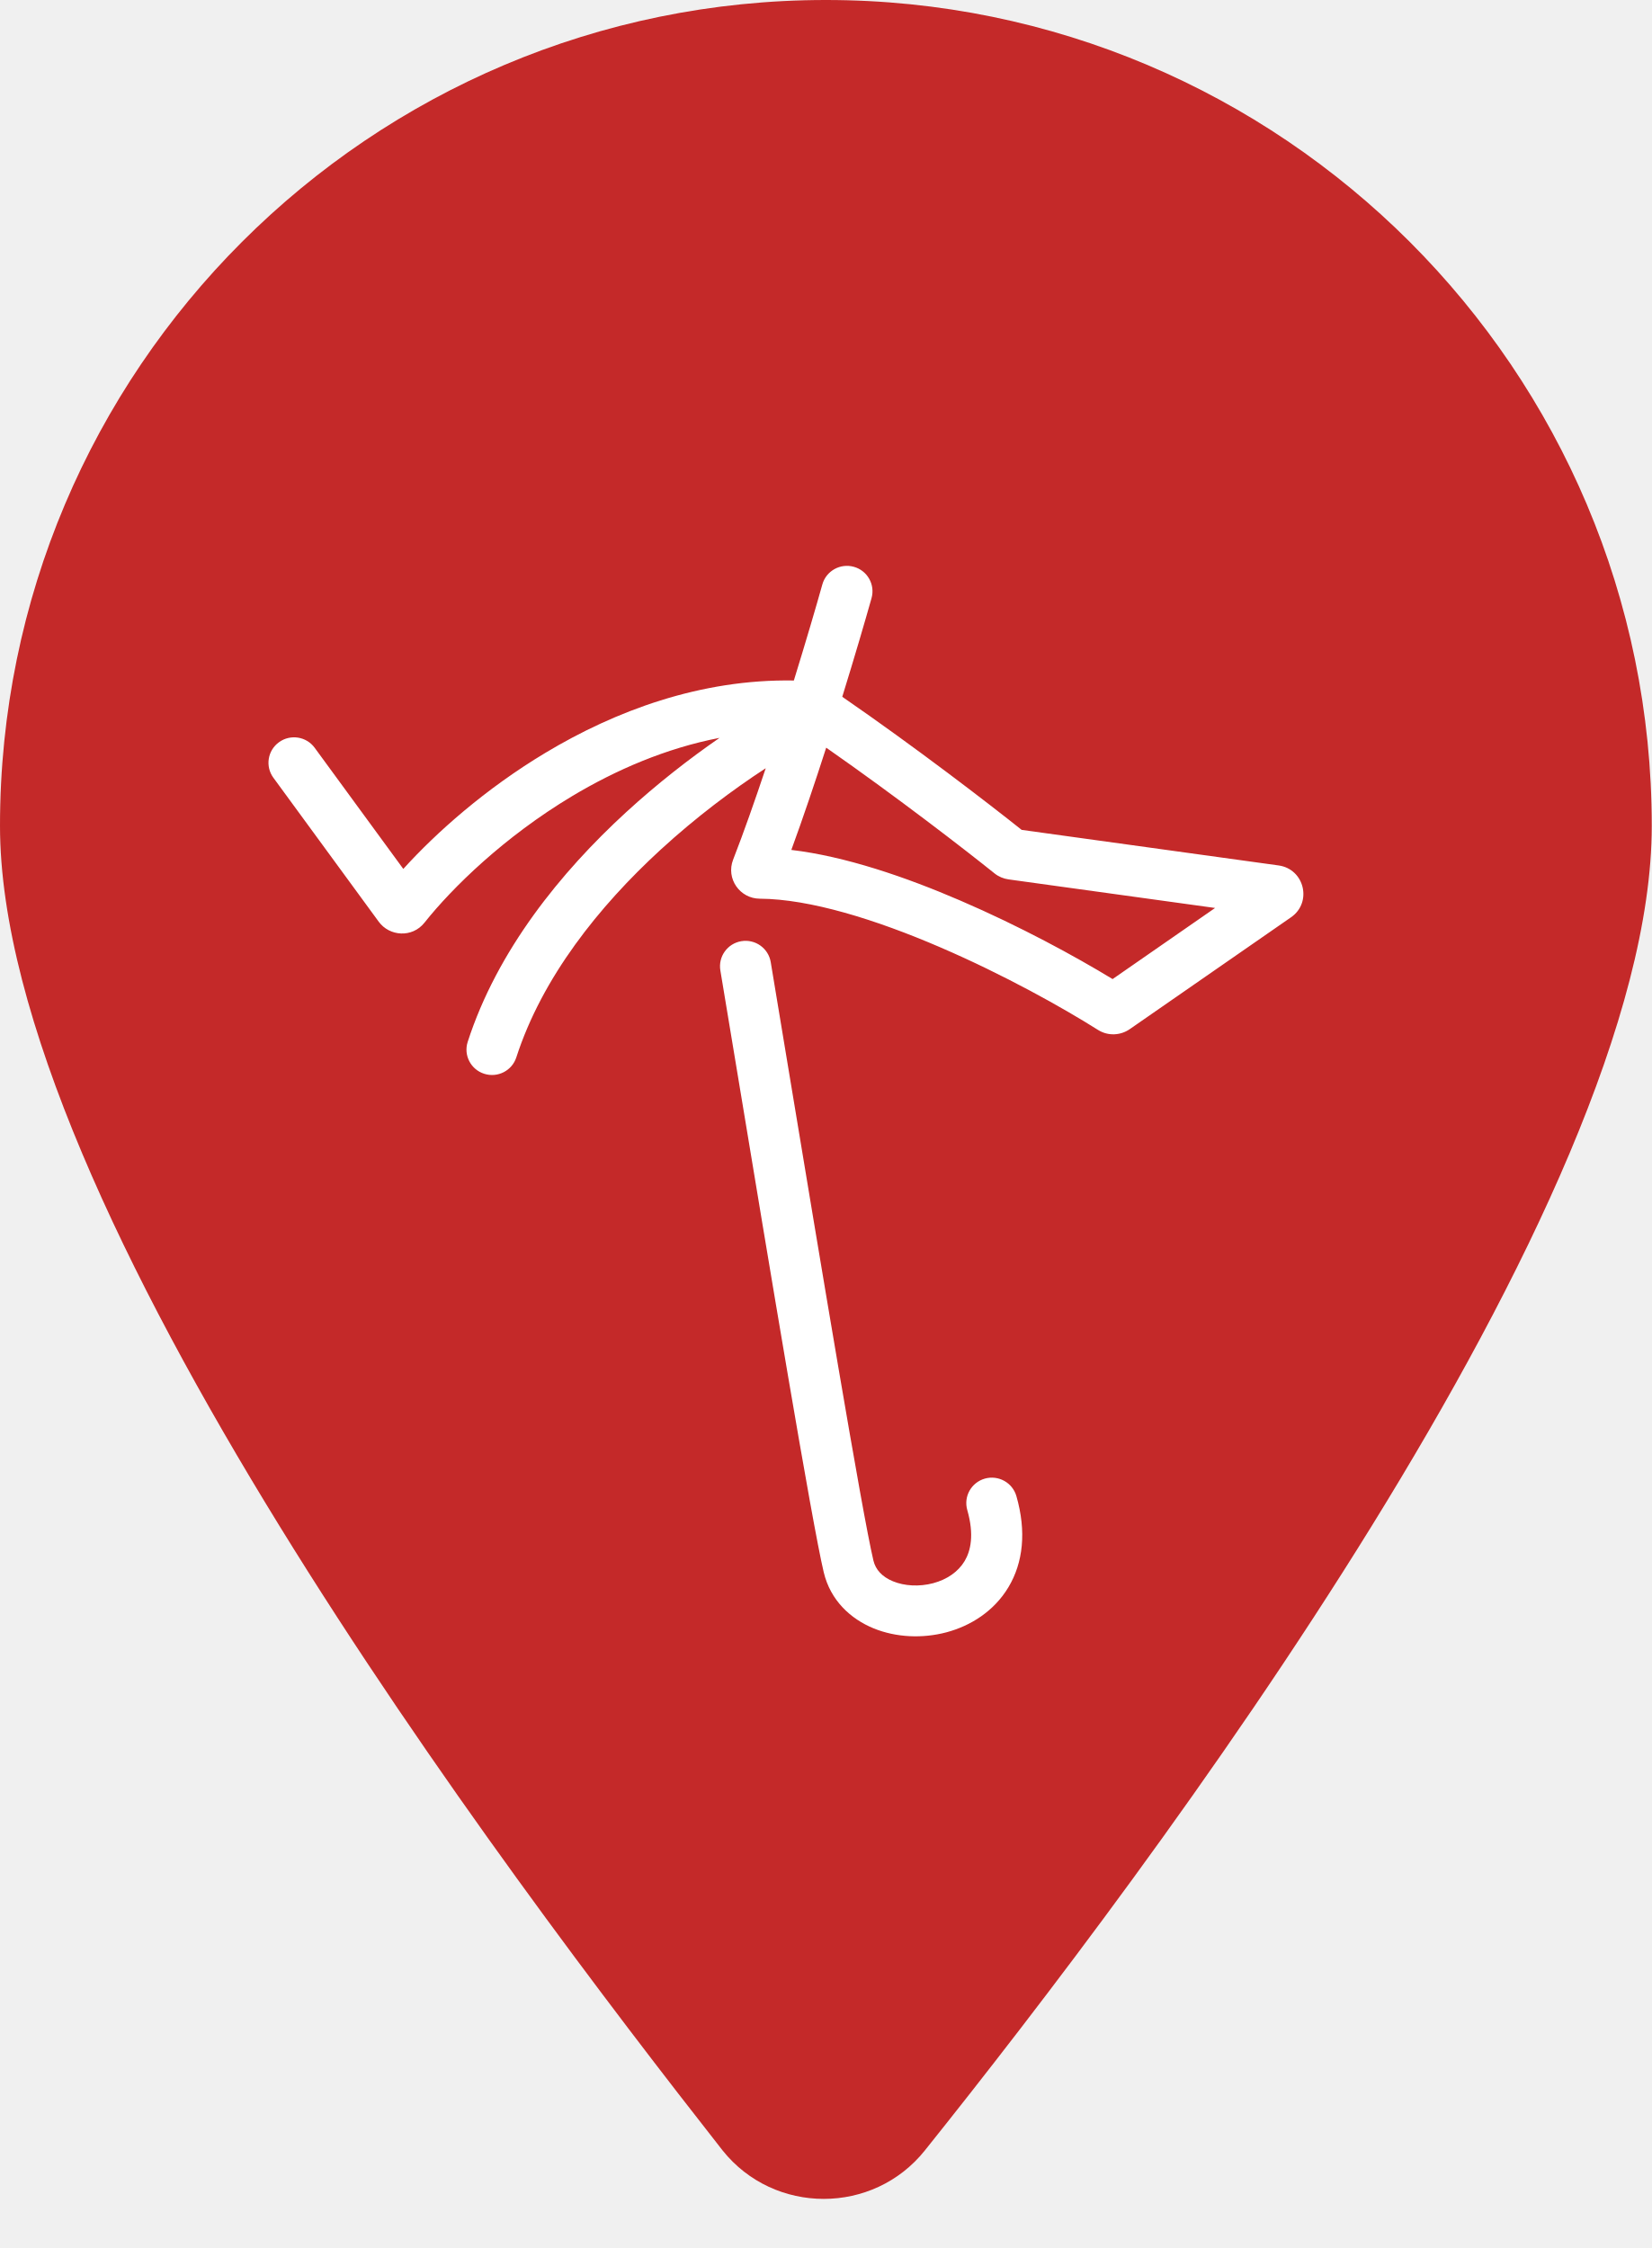
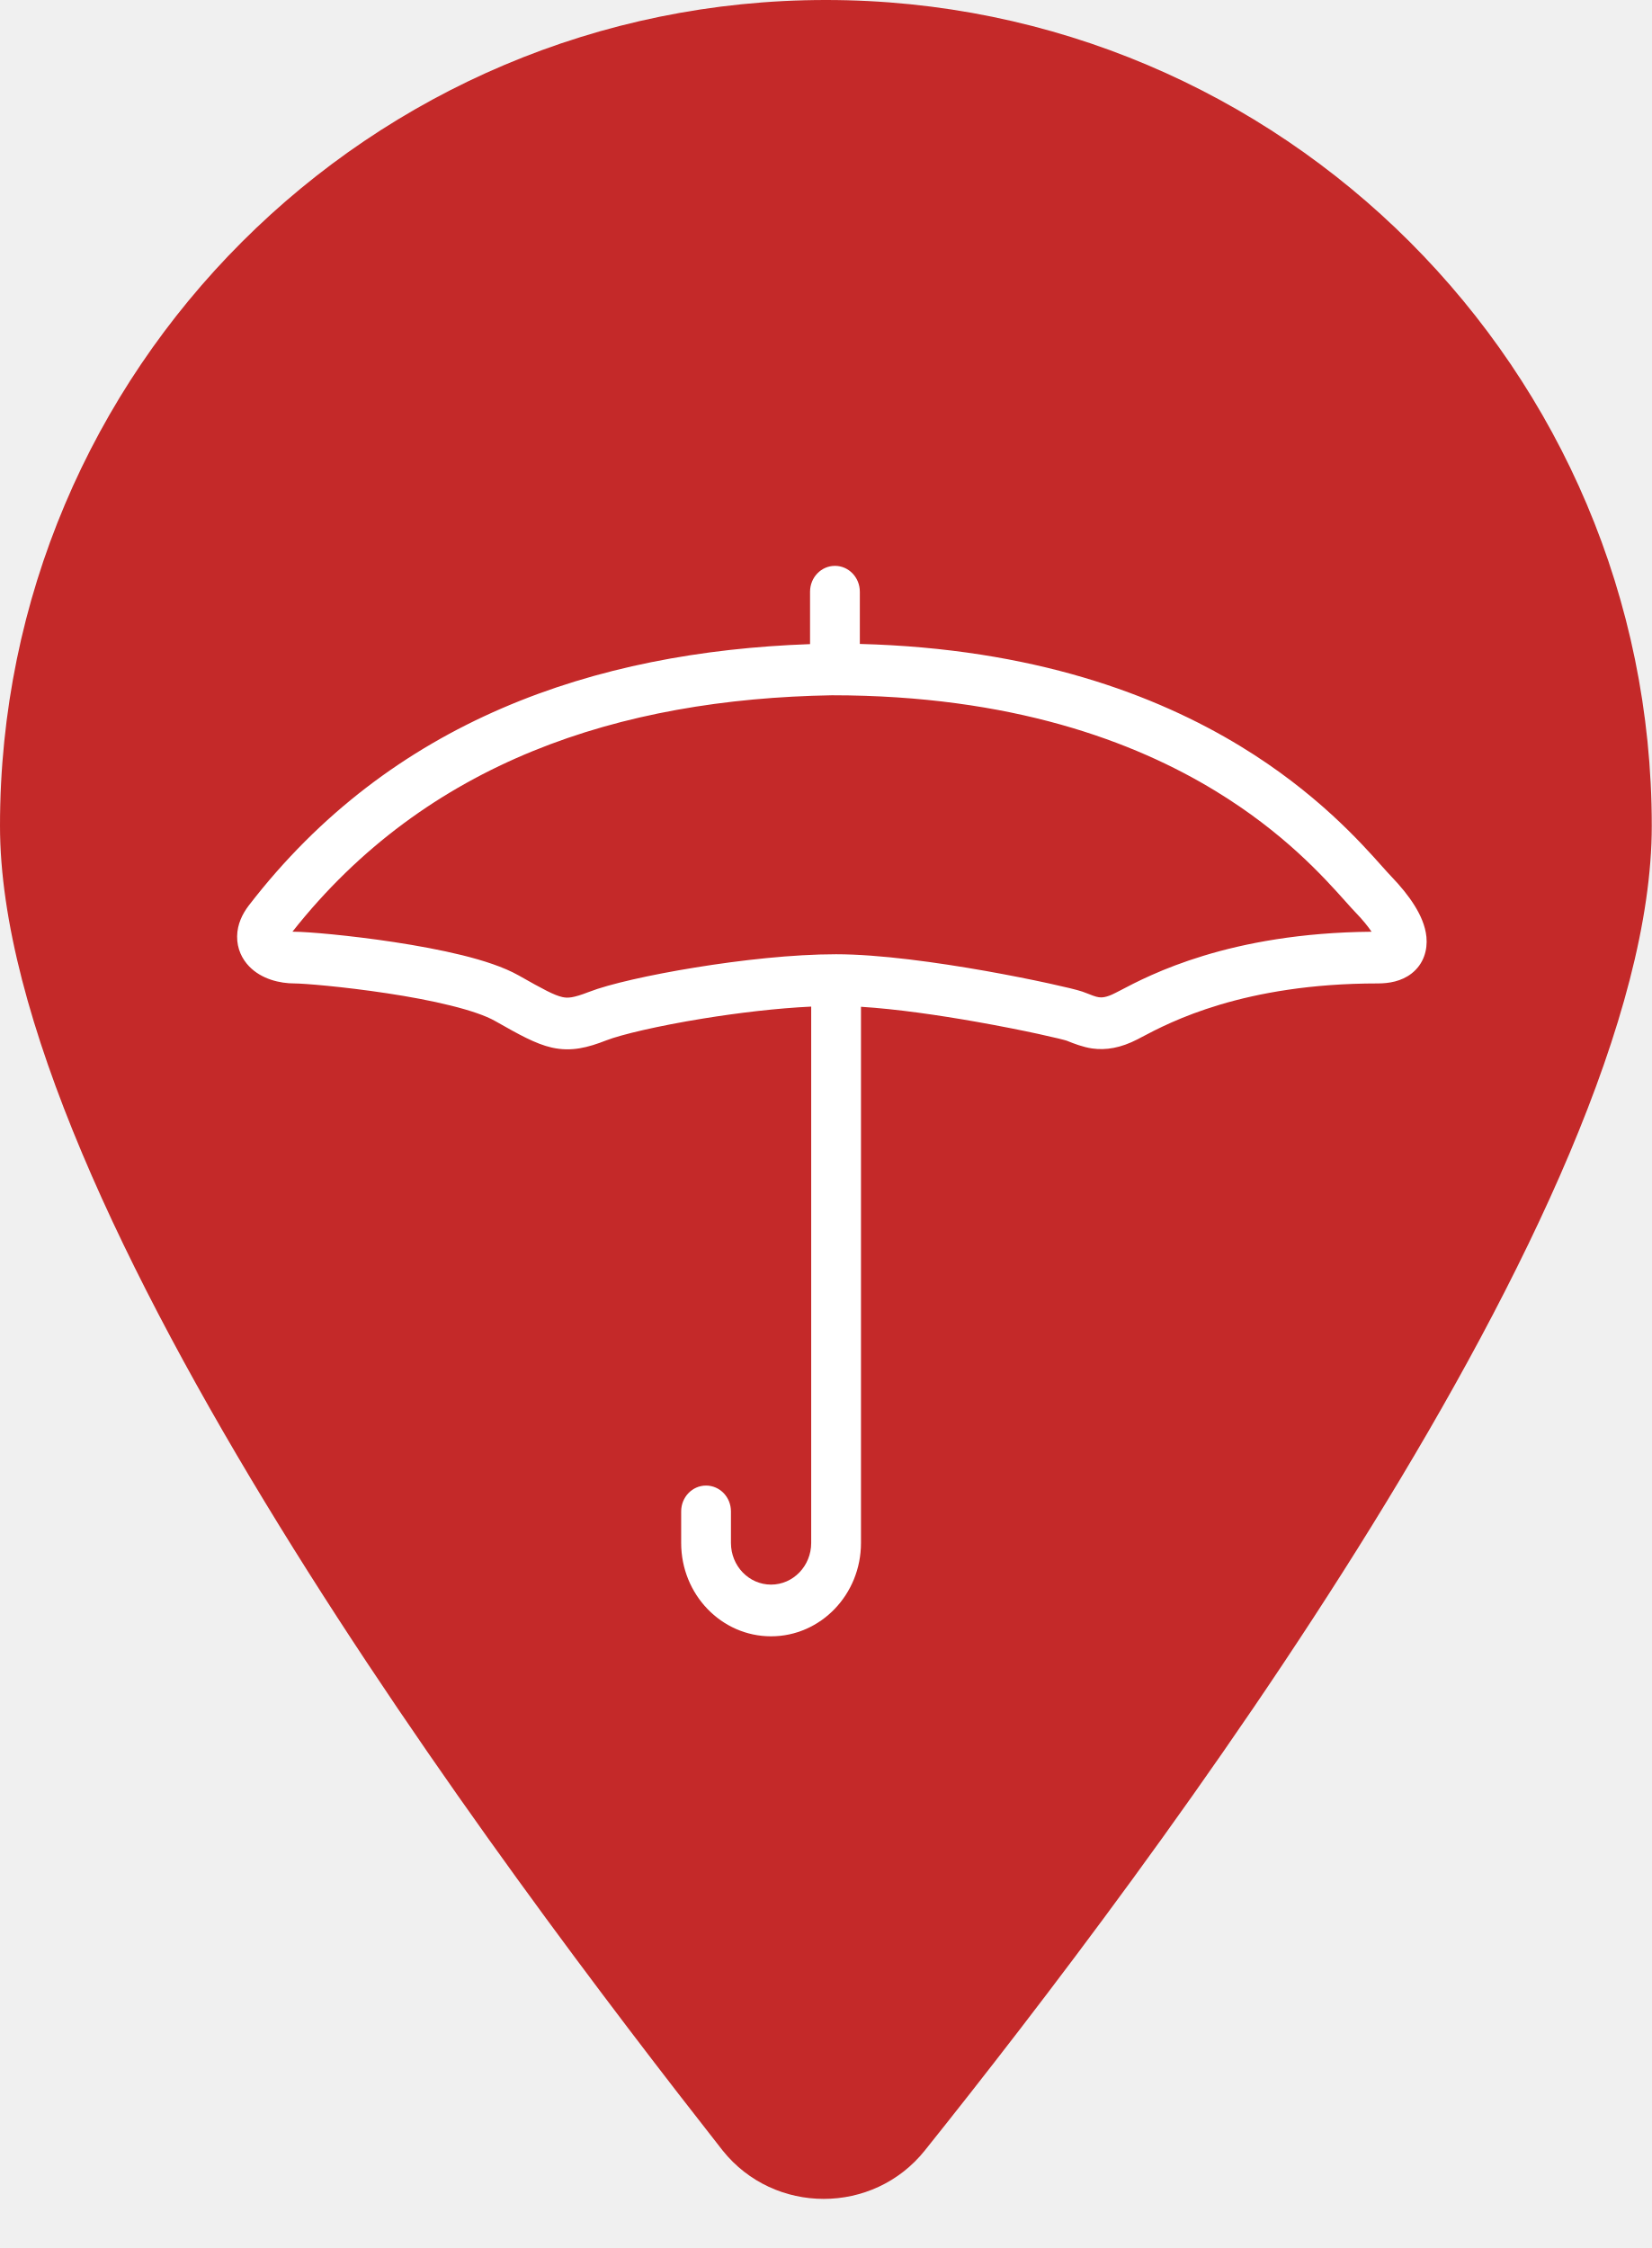
<svg xmlns="http://www.w3.org/2000/svg" width="36" height="49" viewBox="0 0 36 49" fill="none">
  <path d="M36 18C36 26.25 25.031 40.781 20.156 46.875C19.031 48.281 16.875 48.281 15.75 46.875C10.969 40.781 0 26.25 0 18C0 8.062 8.062 0 18 0C27.938 0 36 8.062 36 18Z" fill="#C42929" />
-   <path fill-rule="evenodd" clip-rule="evenodd" d="M18.995 13.038C19.078 12.743 18.905 12.437 18.61 12.355C18.314 12.272 18.006 12.444 17.923 12.739C17.786 13.228 17.565 13.982 17.302 14.833C15.257 14.798 13.397 15.504 11.893 16.406C10.575 17.196 9.505 18.151 8.79 18.94L6.858 16.299C6.677 16.052 6.329 15.998 6.081 16.178C5.832 16.358 5.777 16.704 5.958 16.952L8.254 20.09C8.488 20.411 8.984 20.448 9.252 20.111C9.854 19.353 10.989 18.241 12.467 17.355C13.427 16.78 14.515 16.309 15.683 16.083C15.03 16.534 14.328 17.079 13.645 17.705C12.219 19.014 10.838 20.717 10.194 22.708C10.099 22.999 10.26 23.312 10.553 23.405C10.845 23.499 11.159 23.339 11.253 23.048C11.816 21.308 13.048 19.76 14.399 18.52C15.176 17.807 15.979 17.208 16.689 16.745C16.453 17.451 16.21 18.143 15.978 18.739C15.818 19.153 16.126 19.587 16.56 19.589C17.655 19.596 19.089 20.044 20.489 20.647C21.874 21.243 23.159 21.962 23.929 22.448C24.152 22.589 24.424 22.57 24.622 22.433L28.138 19.994C28.606 19.67 28.431 18.942 27.866 18.864L22.267 18.089C21.537 17.507 19.957 16.291 18.357 15.188C18.628 14.312 18.855 13.536 18.995 13.038ZM17.247 18.526C17.503 17.827 17.764 17.052 18.007 16.297C19.562 17.382 21.053 18.537 21.674 19.036C21.767 19.111 21.874 19.153 21.98 19.168L26.483 19.791L24.249 21.341C23.427 20.841 22.223 20.186 20.931 19.63C19.739 19.116 18.423 18.665 17.247 18.526ZM16.798 20.971C16.748 20.669 16.461 20.465 16.158 20.515C15.855 20.565 15.65 20.851 15.7 21.152C15.812 21.822 15.941 22.604 16.081 23.447C16.764 27.573 17.692 33.171 17.953 34.27C18.099 34.884 18.539 35.288 19.039 35.493C19.531 35.694 20.106 35.718 20.627 35.58C21.152 35.44 21.664 35.122 21.979 34.596C22.3 34.061 22.374 33.382 22.152 32.61C22.067 32.316 21.759 32.146 21.463 32.23C21.168 32.315 20.997 32.621 21.082 32.916C21.236 33.453 21.157 33.805 21.023 34.028C20.884 34.26 20.641 34.428 20.339 34.509C20.034 34.59 19.71 34.57 19.463 34.468C19.224 34.37 19.083 34.213 19.036 34.015C18.785 32.958 17.869 27.43 17.184 23.299C17.043 22.446 16.912 21.653 16.798 20.971Z" fill="white" />
+   <path fill-rule="evenodd" clip-rule="evenodd" d="M18.198 12.334C18.497 12.334 18.74 12.586 18.74 12.898V14.036C22.523 14.135 25.193 15.144 27.033 16.264C28.683 17.268 29.658 18.363 30.124 18.886C30.204 18.975 30.268 19.047 30.319 19.1C30.526 19.315 30.701 19.53 30.83 19.738C30.955 19.938 31.065 20.174 31.089 20.424C31.116 20.706 31.03 21.011 30.768 21.217C30.545 21.393 30.268 21.436 30.03 21.436C27.098 21.436 25.498 22.281 24.883 22.606L24.883 22.606L24.883 22.606C24.85 22.623 24.821 22.639 24.794 22.653C24.426 22.843 24.105 22.896 23.806 22.854C23.605 22.826 23.389 22.74 23.291 22.701C23.27 22.692 23.255 22.686 23.246 22.683C23.246 22.683 23.246 22.683 23.246 22.683C23.243 22.682 23.228 22.678 23.197 22.669C23.163 22.66 23.118 22.649 23.063 22.635C22.952 22.608 22.805 22.575 22.628 22.536C22.274 22.459 21.808 22.366 21.296 22.275C20.466 22.128 19.538 21.993 18.765 21.945V33.632C18.765 34.756 17.887 35.667 16.805 35.667C15.723 35.667 14.846 34.756 14.846 33.632V32.944C14.846 32.633 15.089 32.381 15.388 32.381C15.688 32.381 15.931 32.633 15.931 32.944V33.632C15.931 34.133 16.322 34.54 16.805 34.54C17.288 34.54 17.68 34.133 17.68 33.632V21.941C16.934 21.976 16.09 22.077 15.319 22.202C14.34 22.361 13.539 22.551 13.217 22.676C12.81 22.835 12.453 22.93 12.026 22.834C11.671 22.754 11.296 22.541 10.828 22.276L10.783 22.251C10.589 22.141 10.258 22.026 9.822 21.918C9.397 21.812 8.913 21.723 8.438 21.651C7.478 21.505 6.611 21.436 6.415 21.436C6.103 21.436 5.7 21.345 5.429 21.063C5.278 20.906 5.164 20.682 5.168 20.408C5.172 20.147 5.282 19.92 5.424 19.735C8.524 15.709 12.944 14.207 17.655 14.04V12.898C17.655 12.586 17.898 12.334 18.198 12.334ZM18.132 15.155C13.496 15.235 9.298 16.604 6.374 20.308C6.387 20.308 6.401 20.309 6.415 20.309C6.69 20.309 7.618 20.387 8.595 20.536C9.088 20.611 9.607 20.706 10.074 20.821C10.53 20.934 10.977 21.077 11.303 21.261C11.853 21.573 12.079 21.693 12.256 21.733C12.373 21.759 12.488 21.756 12.836 21.621C13.271 21.451 14.169 21.248 15.151 21.089C16.145 20.927 17.286 20.8 18.222 20.8C19.168 20.8 20.434 20.979 21.478 21.163C22.004 21.257 22.483 21.353 22.85 21.433C23.199 21.509 23.482 21.577 23.589 21.614C23.636 21.63 23.681 21.648 23.717 21.662L23.73 21.667L23.73 21.667C23.763 21.68 23.788 21.69 23.815 21.7C23.872 21.721 23.913 21.732 23.95 21.737C24.005 21.745 24.109 21.748 24.308 21.644C24.336 21.63 24.365 21.615 24.398 21.598C25.061 21.248 26.796 20.336 29.893 20.309C29.816 20.194 29.704 20.055 29.552 19.897C29.487 19.83 29.411 19.745 29.321 19.644C28.843 19.11 27.981 18.148 26.485 17.237C24.716 16.16 22.049 15.156 18.132 15.155ZM6.244 20.481C6.244 20.481 6.244 20.481 6.244 20.48L6.244 20.481Z" fill="white" />
</svg>
